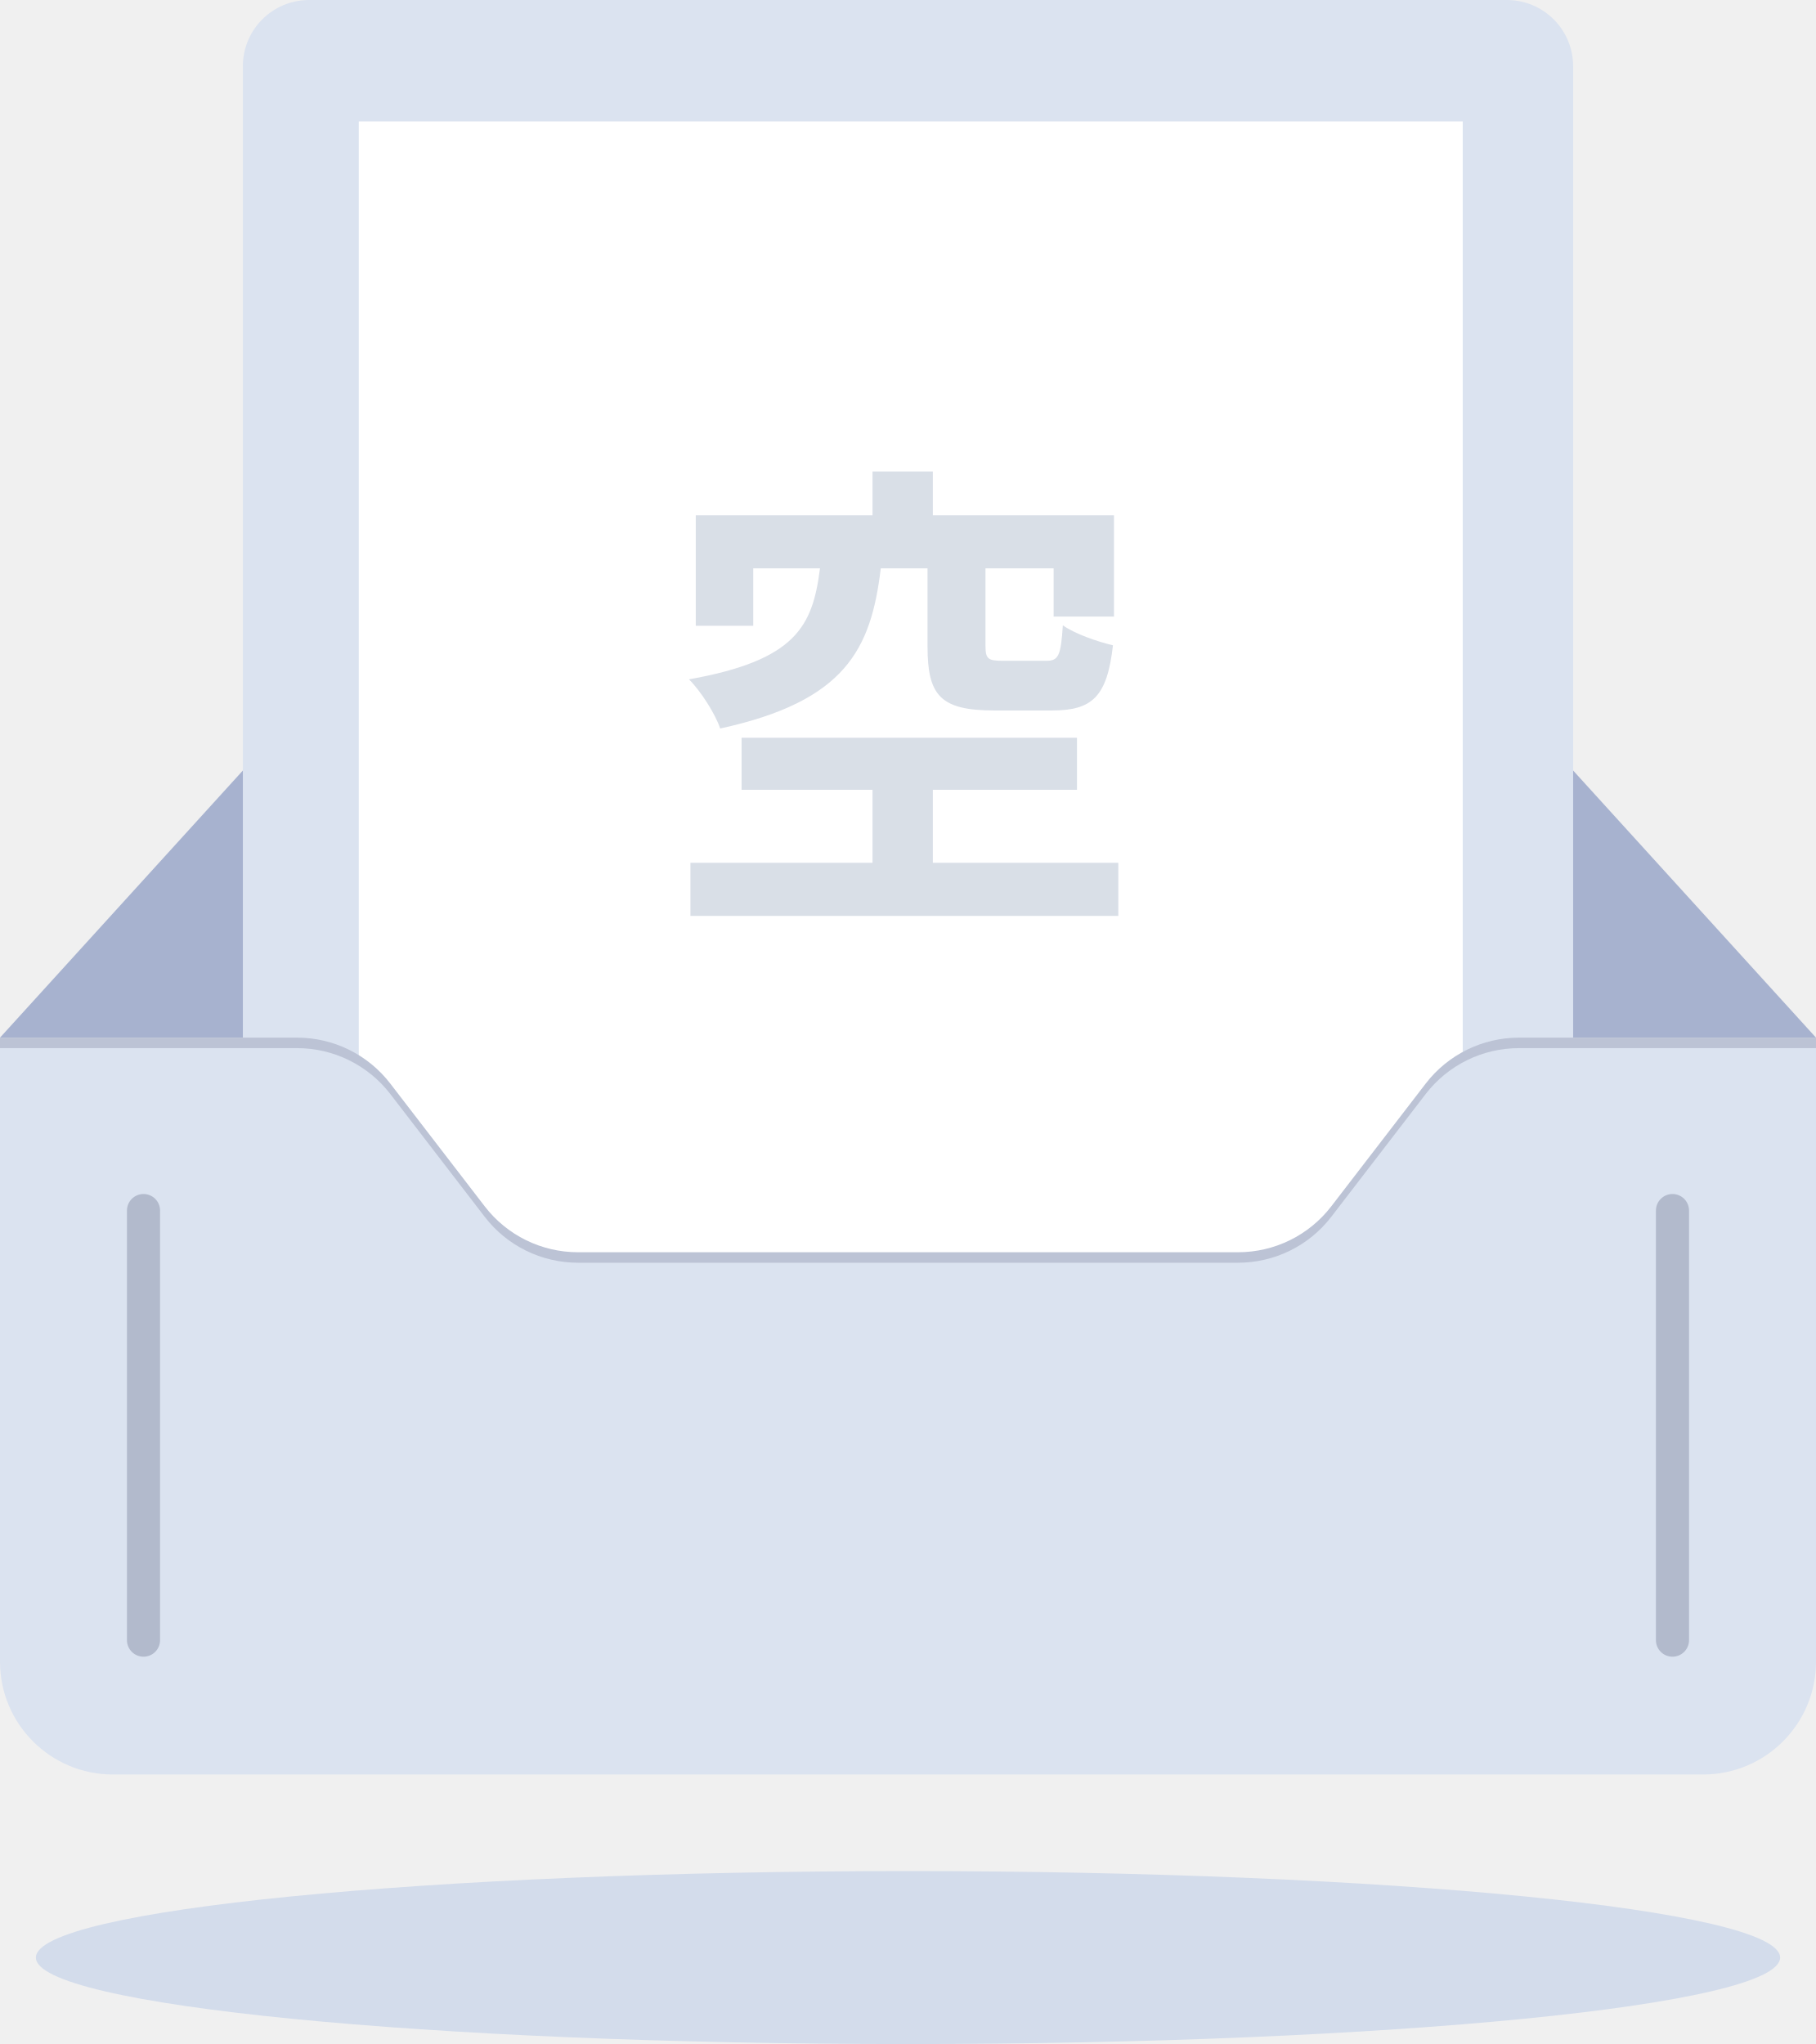
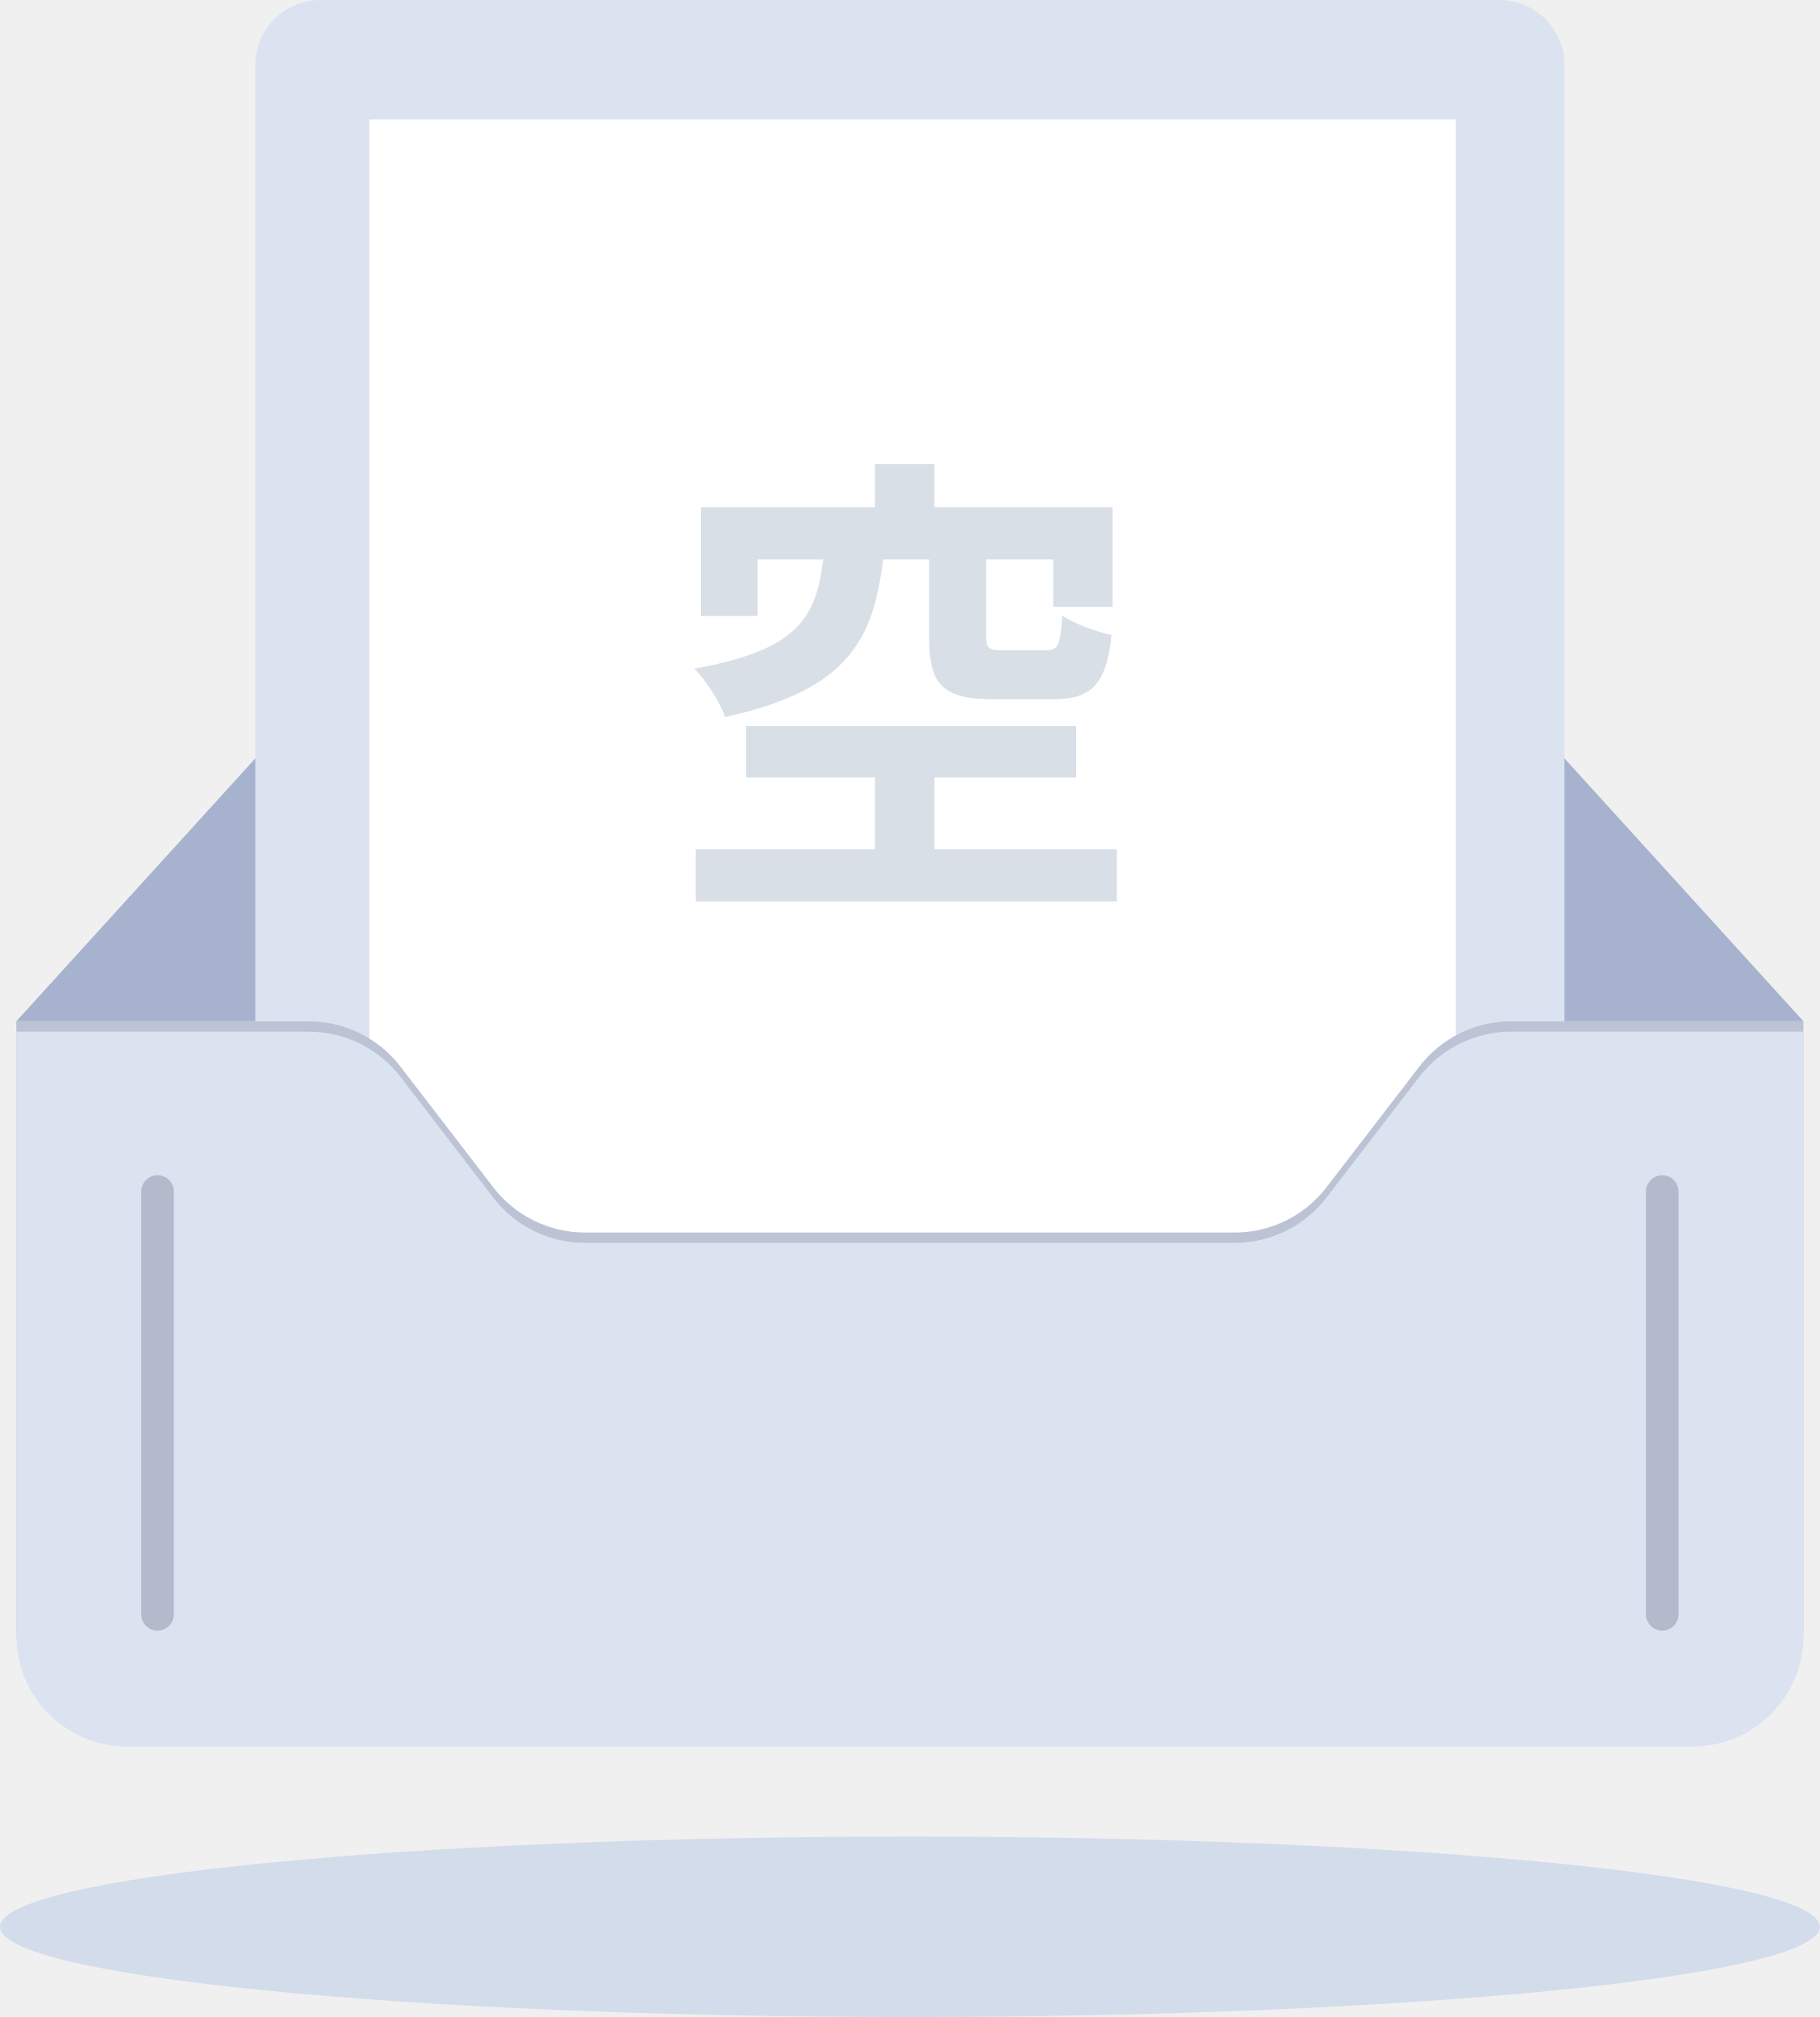
- <svg xmlns="http://www.w3.org/2000/svg" viewBox="0 0 329 370.33">
+ <svg xmlns="http://www.w3.org/2000/svg" viewBox="0 0 335 371.28">
  <defs>
-     <style>.cls-1{fill:#a7b2cf;fill-rule:evenodd;}.cls-2{fill:#dbe3f0;}.cls-3{fill:#fff;}.cls-4{fill:#bcc3d5;}.cls-5{opacity:0.53;}.cls-6{font-size:88.19px;fill:#b8c2d2;font-family:SourceHanSansCN-Bold-GBpc-EUC-H, Source Han Sans CN;font-weight:700;}.cls-7{fill:#d3dceb;}.cls-8{fill:#b2bacc;}</style>
+     <style>.cls-1{fill:#a7b2cf;}.cls-2{fill:#dbe3f0;}.cls-3{fill:#fff;}.cls-4{fill:#bcc3d5;}.cls-5{opacity:0.53;}.cls-6{isolation:isolate;font-size:88.19px;fill:#b8c2d2;font-family:SourceHanSansCN-Bold-GBpc-EUC-H, Source Han Sans CN;font-weight:700;}.cls-7{fill:#d3dceb;}.cls-8{fill:#b2bacc;}</style>
  </defs>
  <g id="图层_2" data-name="图层 2">
-     <g id="暂无数据">
-       <g id="无数据">
-         <g id="矩形_3" data-name="矩形 3">
-           <polygon class="cls-1" points="279 133 50 133 0 188 329 188 279 133" />
-         </g>
-         <g id="矩形_2" data-name="矩形 2">
-           <rect class="cls-2" x="44" width="241" height="276" rx="12" ry="12" />
-         </g>
-         <g id="矩形_4" data-name="矩形 4">
-           <rect class="cls-3" x="65" y="22" width="200" height="243" />
-         </g>
-         <path class="cls-4" d="M258.3,196.31l-17.12,22.26a21.3,21.3,0,0,1-16.88,8.31H104.7a21.3,21.3,0,0,1-16.88-8.31L70.7,196.31A21.3,21.3,0,0,0,53.82,188H0V299.16A20.44,20.44,0,0,0,20.44,319.6H308.56A20.44,20.44,0,0,0,329,299.16V188H275.18A21.3,21.3,0,0,0,258.3,196.31Z" />
-         <path class="cls-2" d="M258.3,198.2l-17.12,22.27a21.3,21.3,0,0,1-16.88,8.31H104.7a21.3,21.3,0,0,1-16.88-8.31L70.7,198.2a21.32,21.32,0,0,0-16.88-8.3H0V301.06A20.44,20.44,0,0,0,20.44,321.5H308.56A20.44,20.44,0,0,0,329,301.06V189.9H275.18A21.32,21.32,0,0,0,258.3,198.2Z" />
-         <g id="空" class="cls-5">
-           <text class="cls-6" transform="translate(119.71 160.38)">空</text>
-         </g>
-         <ellipse class="cls-7" cx="164.5" cy="354.67" rx="158" ry="15.67" />
+     <g id="图层_1-2" data-name="图层 1">
+       <g id="矩形_3" data-name="矩形 3">
+         <polygon class="cls-1" points="282 133 53 133 3 188 332 188 282 133" />
      </g>
-       <rect class="cls-8" x="23" y="216.33" width="6" height="83.83" rx="3" ry="3" />
-       <rect class="cls-8" x="300" y="216.33" width="6" height="83.83" rx="3" ry="3" />
+       <g id="矩形_2" data-name="矩形 2">
+         <rect class="cls-2" x="47" width="241" height="276" rx="12" ry="12" />
+       </g>
+       <g id="矩形_4" data-name="矩形 4">
+         <rect class="cls-3" x="68" y="22" width="200" height="243" />
+       </g>
+       <path class="cls-4" d="M261.3,196.31l-17.12,22.26a21.3,21.3,0,0,1-16.88,8.31H107.7a21.3,21.3,0,0,1-16.88-8.31L73.7,196.31A21.3,21.3,0,0,0,56.82,188H3V299.16A20.44,20.44,0,0,0,23.44,319.6H311.56A20.44,20.44,0,0,0,332,299.16h0V188H278.18A21.3,21.3,0,0,0,261.3,196.31Z" />
+       <path class="cls-2" d="M261.3,198.2l-17.12,22.27a21.3,21.3,0,0,1-16.88,8.31H107.7a21.3,21.3,0,0,1-16.88-8.31L73.7,198.2a21.33,21.33,0,0,0-16.88-8.3H3V301.06A20.44,20.44,0,0,0,23.44,321.5H311.56A20.44,20.44,0,0,0,332,301.06h0V189.9H278.18A21.33,21.33,0,0,0,261.3,198.2Z" />
+       <g id="空" class="cls-5">
+         <text class="cls-6" transform="translate(122.71 160.38)">空</text>
+       </g>
+       <ellipse class="cls-7" cx="167.5" cy="354.67" rx="167.5" ry="16.61" />
+       <path class="cls-8" d="M29,216.33h0a3,3,0,0,1,3,3v77.83a3,3,0,0,1-3,3h0a3,3,0,0,1-3-3V219.33A3,3,0,0,1,29,216.33Z" />
+       <path class="cls-8" d="M306,216.33h0a3,3,0,0,1,3,3v77.83a3,3,0,0,1-3,3h0a3,3,0,0,1-3-3V219.33A3,3,0,0,1,306,216.33Z" />
    </g>
  </g>
</svg>
